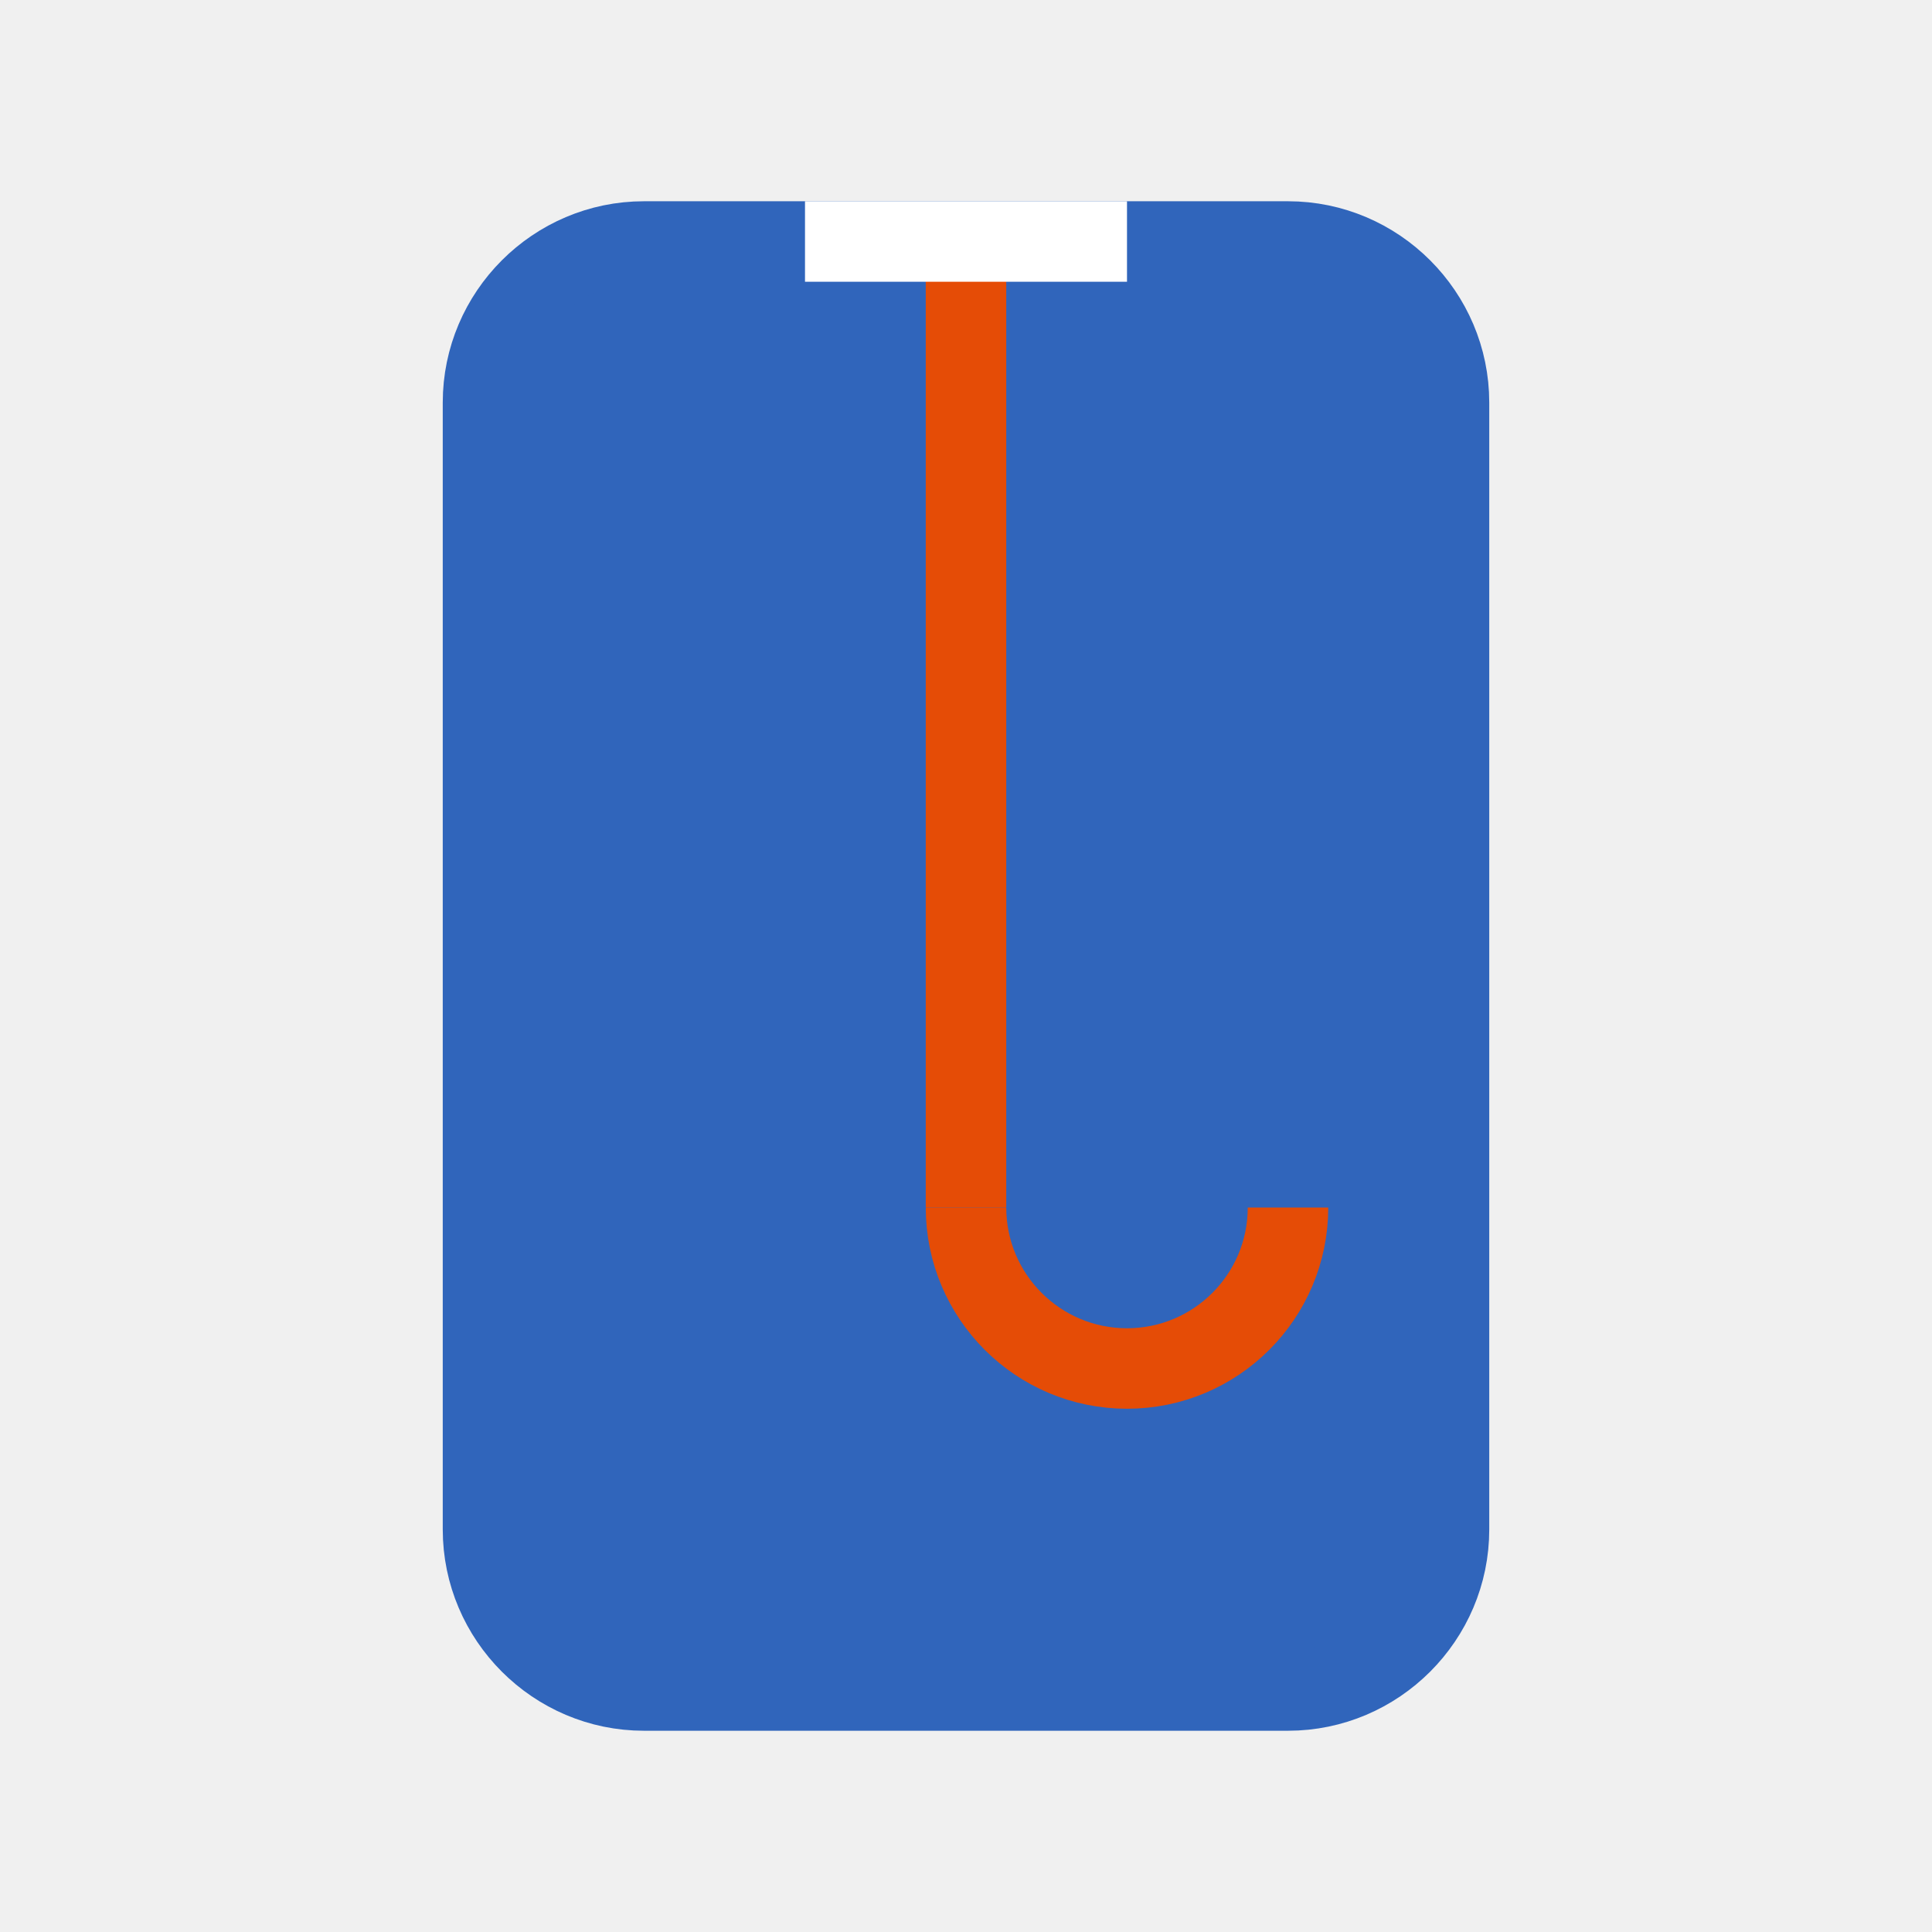
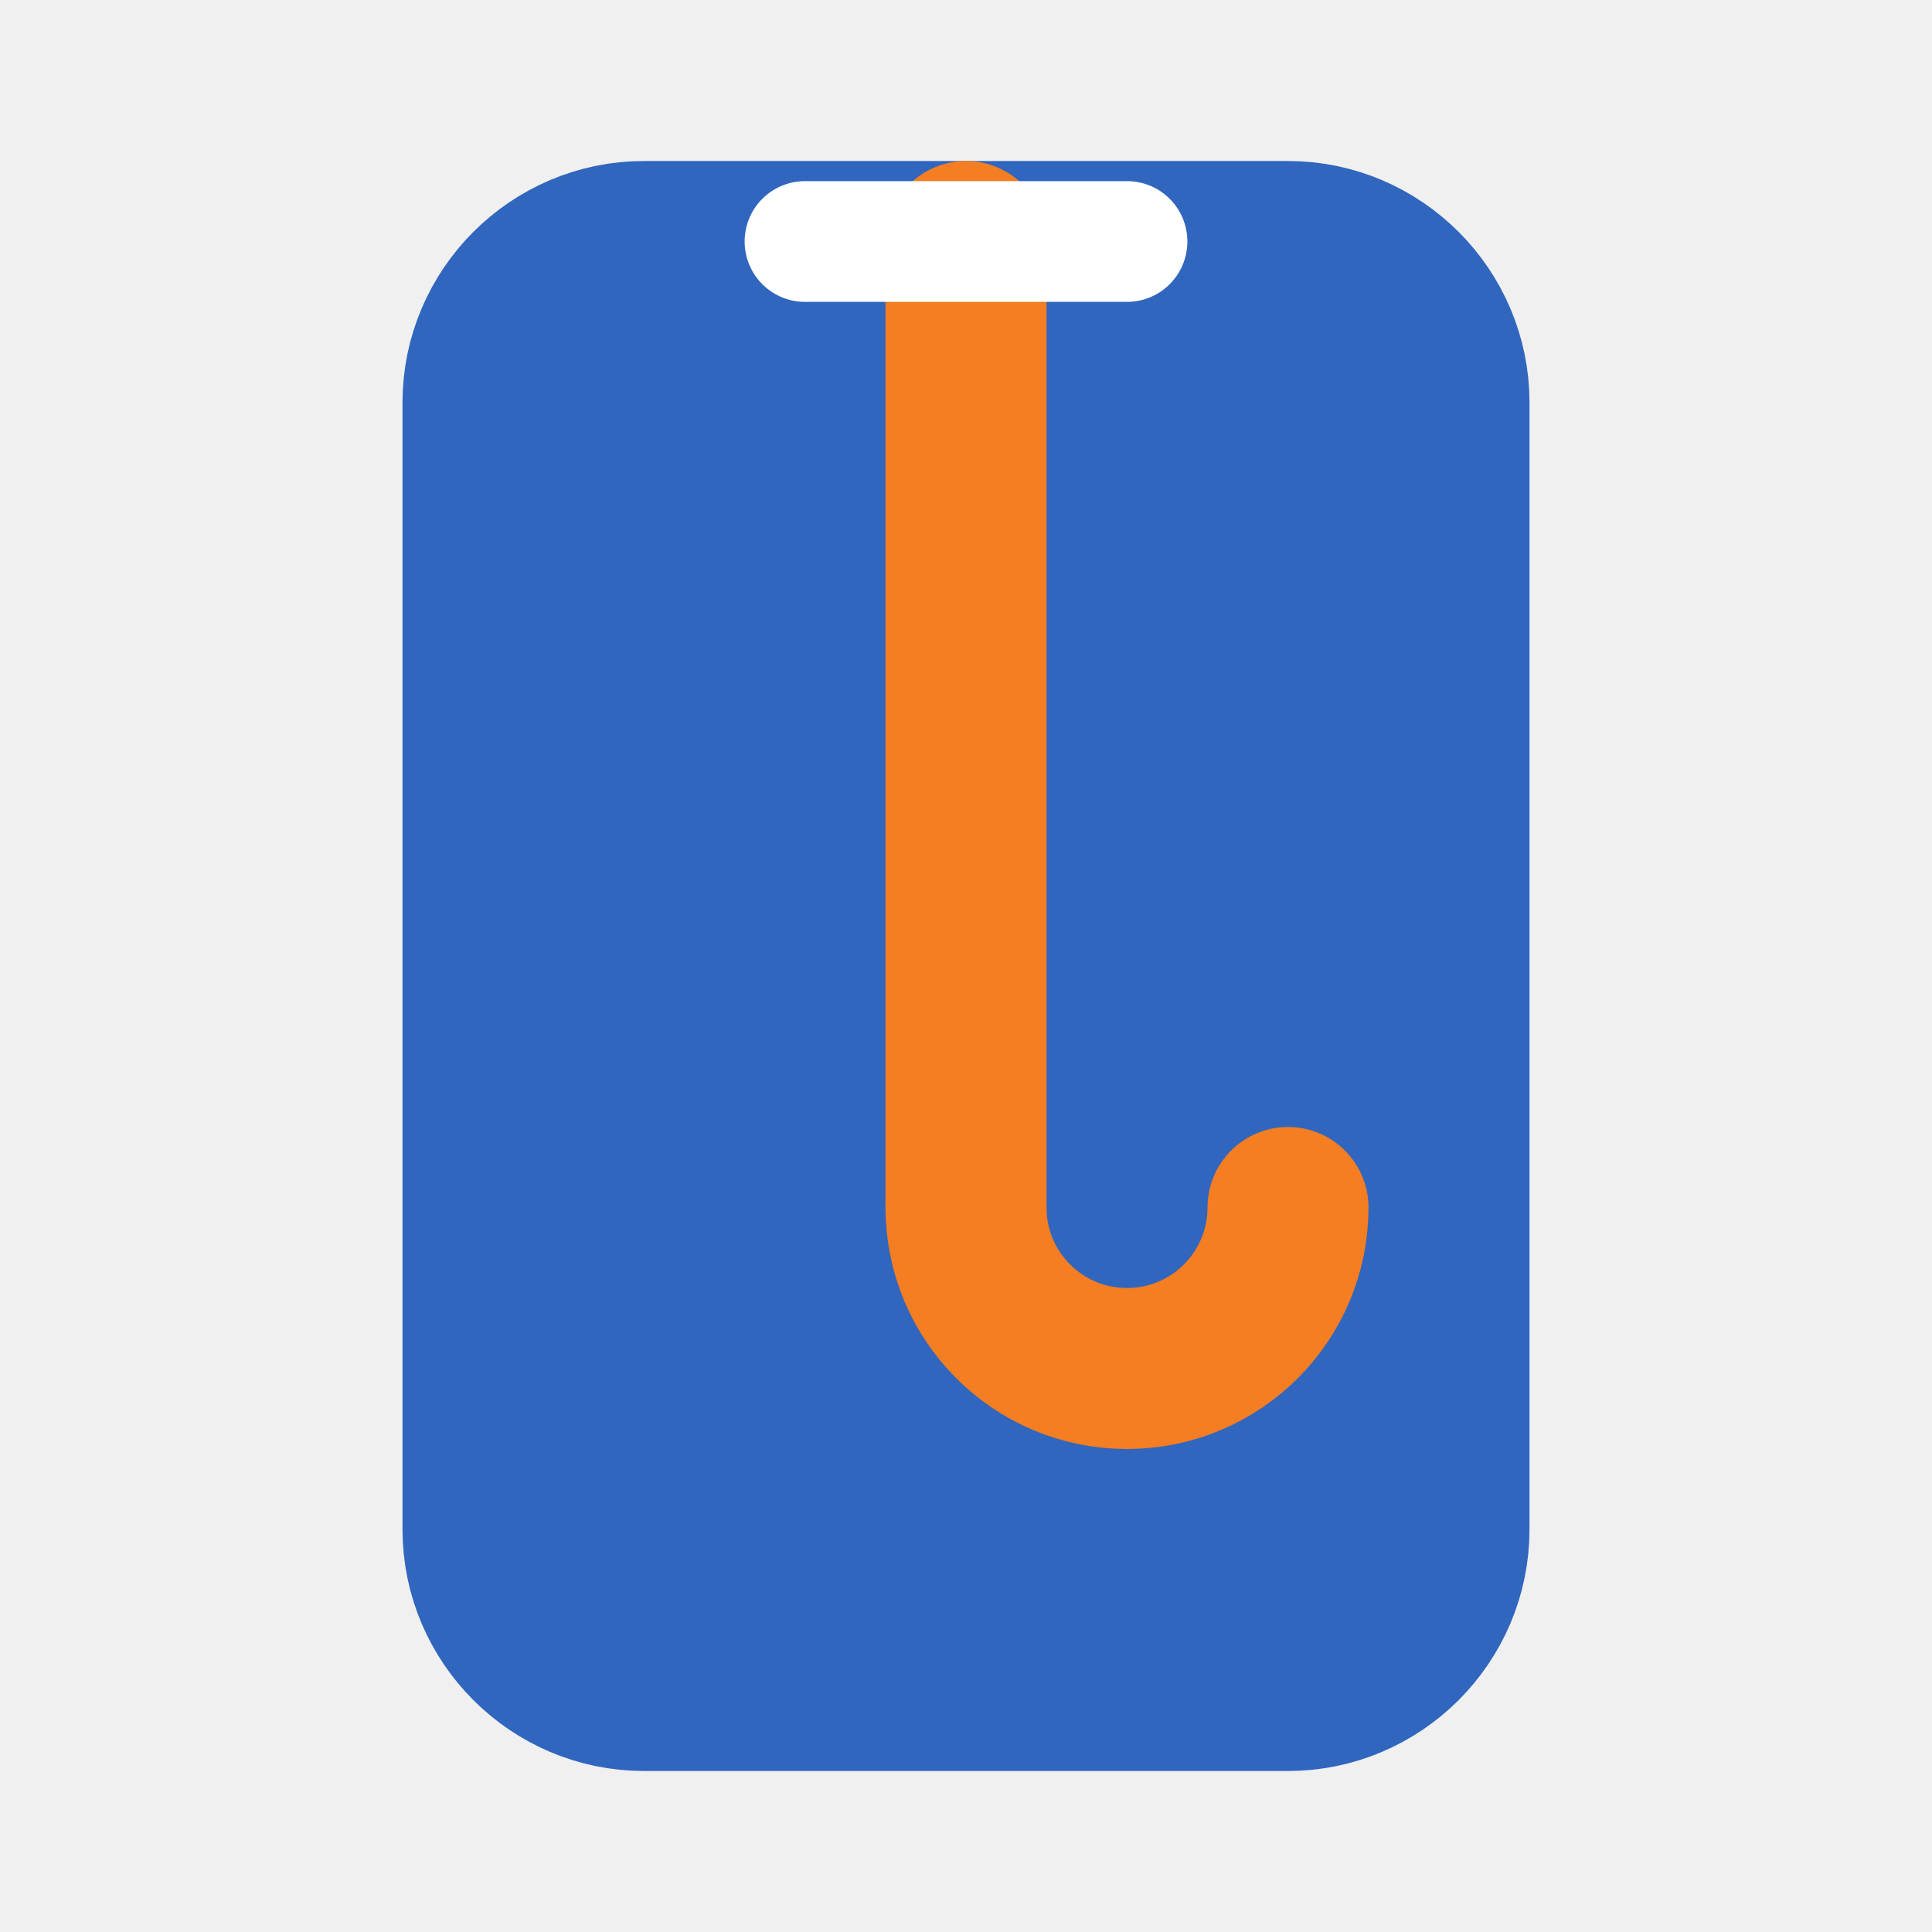
- <svg xmlns="http://www.w3.org/2000/svg" viewBox="0 0 24 24" fill="none" stroke="currentColor" strokeWidth="2" strokeLinecap="round" strokeLinejoin="round">
-   <path d="M8 3h8c1.1 0 2 .9 2 2v14c0 1.1-.9 2-2 2H8c-1.1 0-2-.9-2-2V5c0-1.1.9-2 2-2z" fill="hsl(217, 59%, 46%)" stroke="hsl(217, 59%, 46%)" />
-   <line x1="12" y1="15" x2="12" y2="3" stroke="hsl(19, 95%, 46%)" strokeWidth="2" />
-   <path d="M12 15a2 2 0 1 0 4 0" stroke="hsl(19, 95%, 46%)" strokeWidth="2" />
-   <path d="M10 3h4" stroke="hsl(0, 0%, 100%)" strokeWidth="1.5" />
+ <svg xmlns="http://www.w3.org/2000/svg" viewBox="0 0 24 24" fill="none" stroke="#3066BE" stroke-width="2" stroke-linecap="round" stroke-linejoin="round">
+   <path d="M8 3h8c1.1 0 2 .9 2 2v14c0 1.1-.9 2-2 2H8c-1.1 0-2-.9-2-2V5c0-1.1.9-2 2-2z" fill="#3066BE" stroke="#3066BE" />
+   <line x1="12" y1="15" x2="12" y2="3" stroke="#F57D22" stroke-width="2" />
+   <path d="M12 15a2 2 0 1 0 4 0" stroke="#F57D22" stroke-width="2" />
+   <path d="M10 3h4" stroke="#FFFFFF" stroke-width="1.5" />
</svg>
